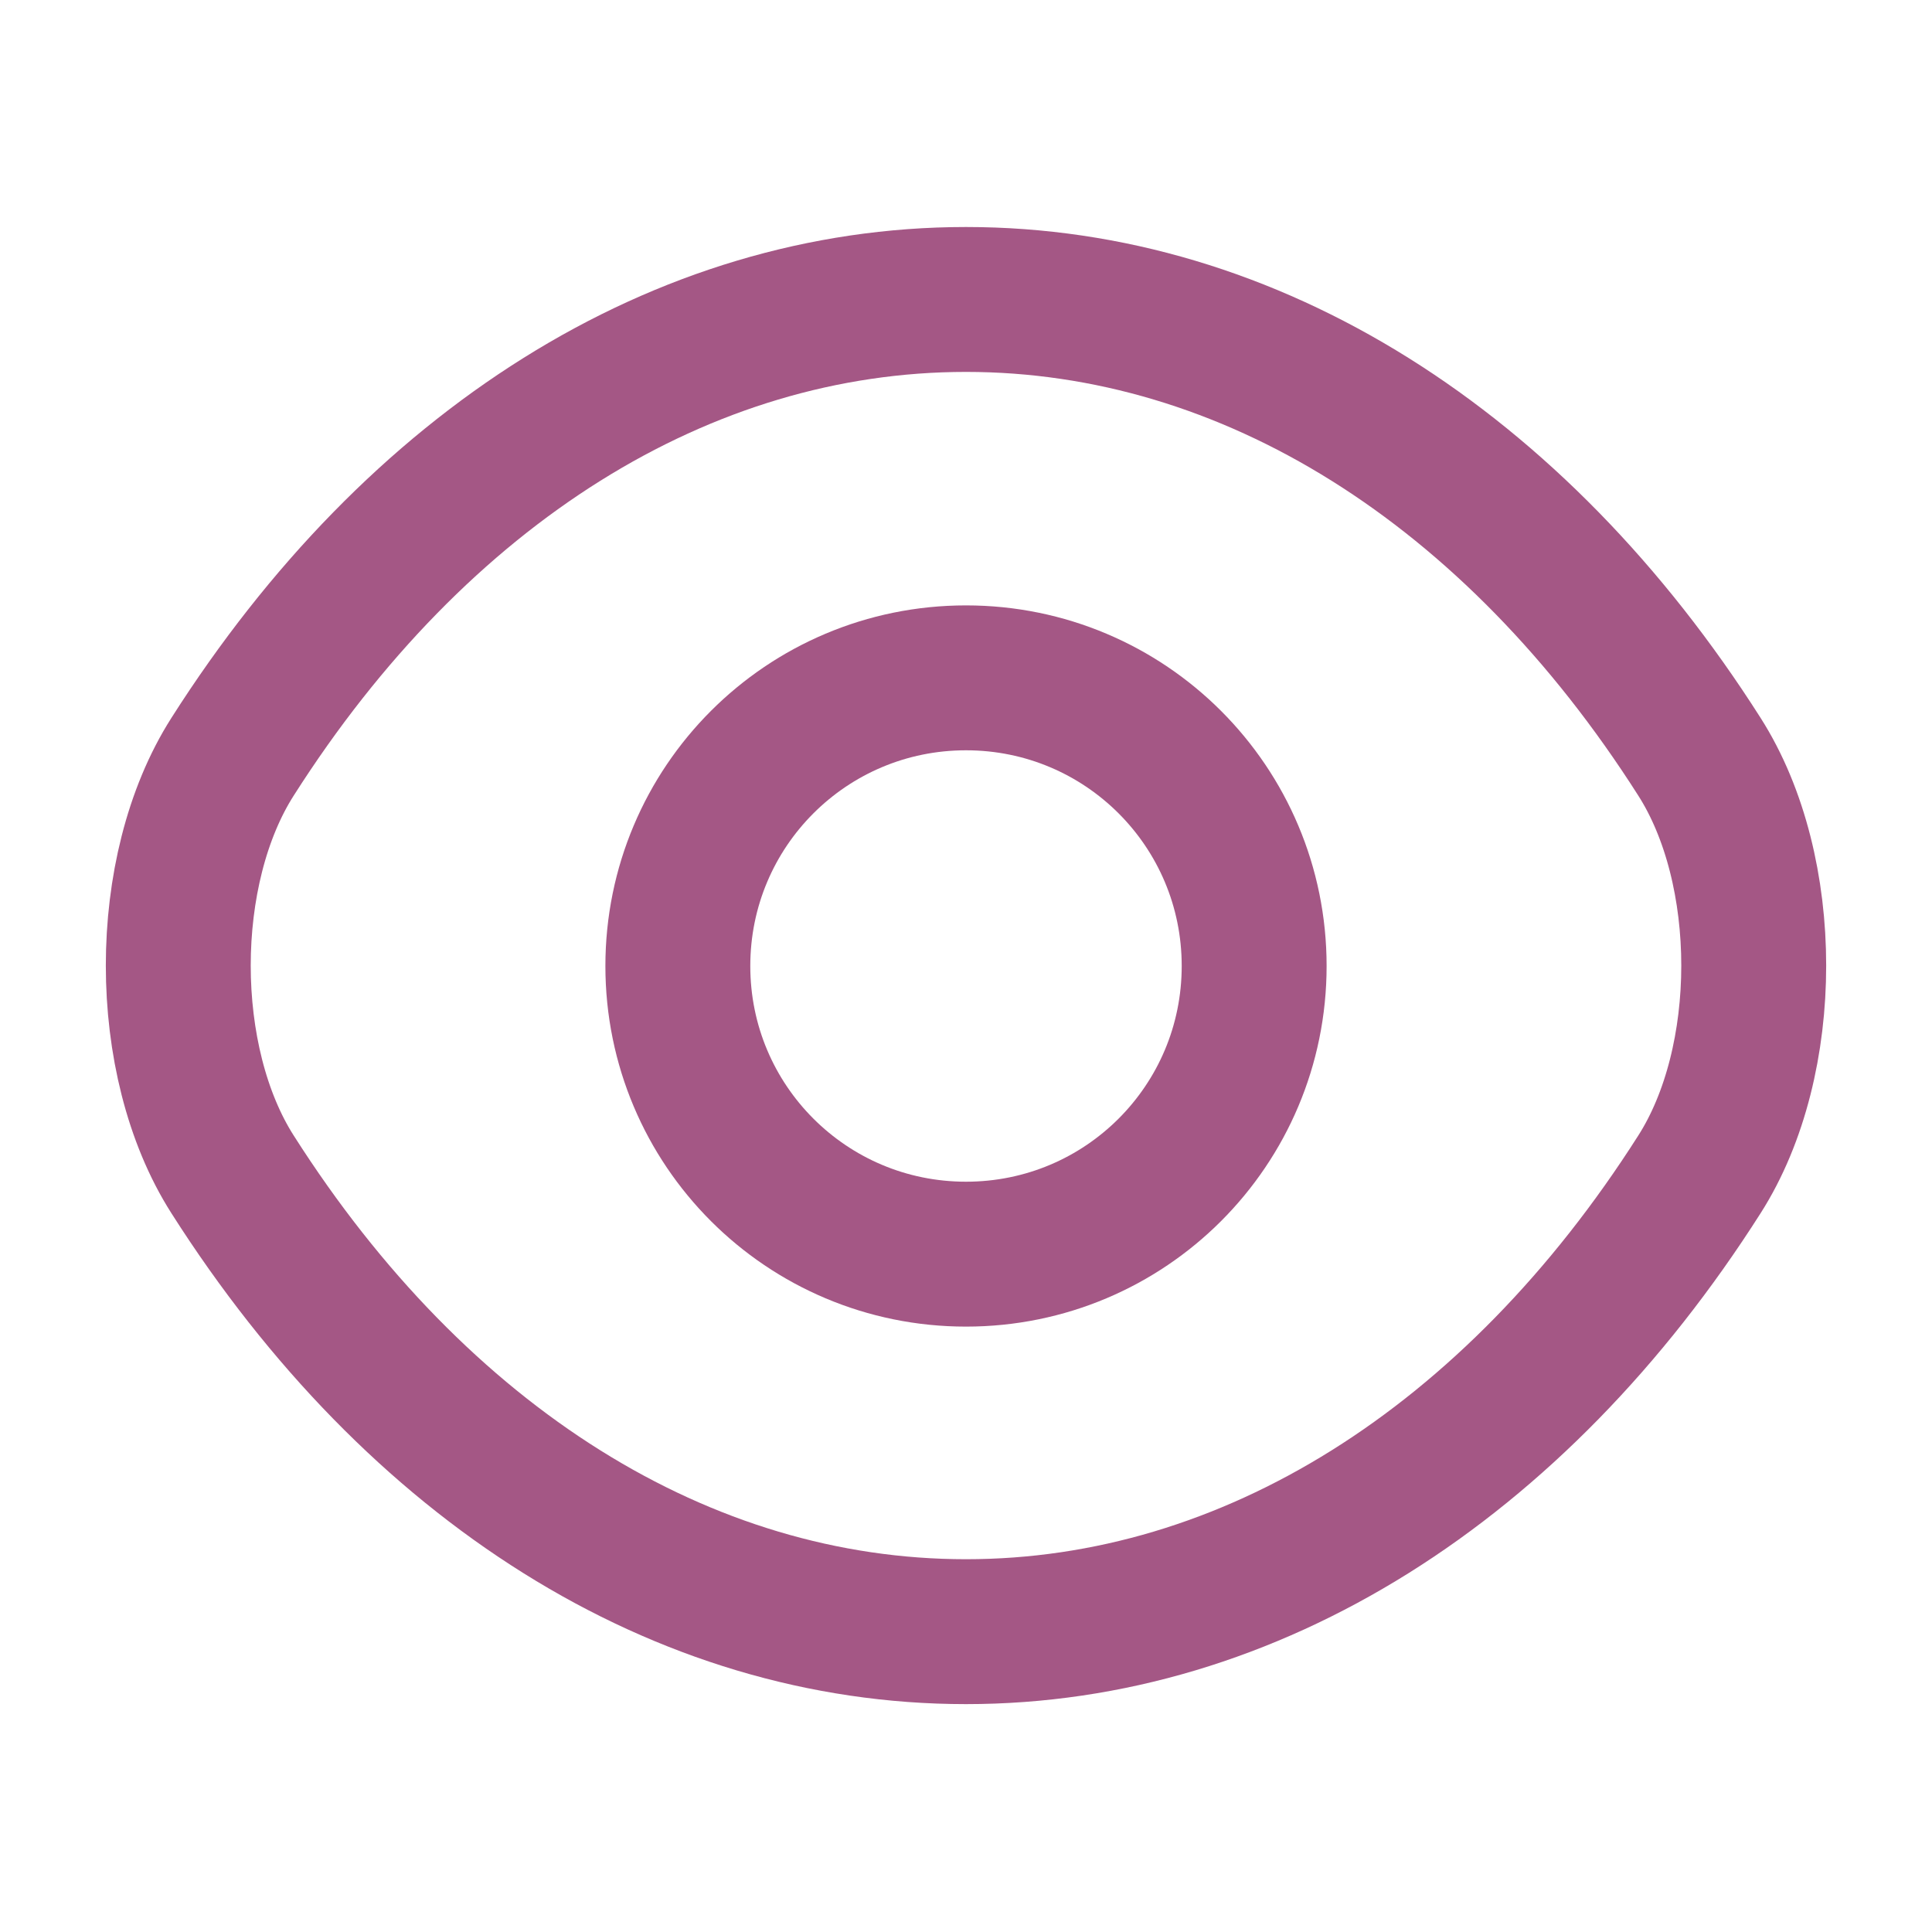
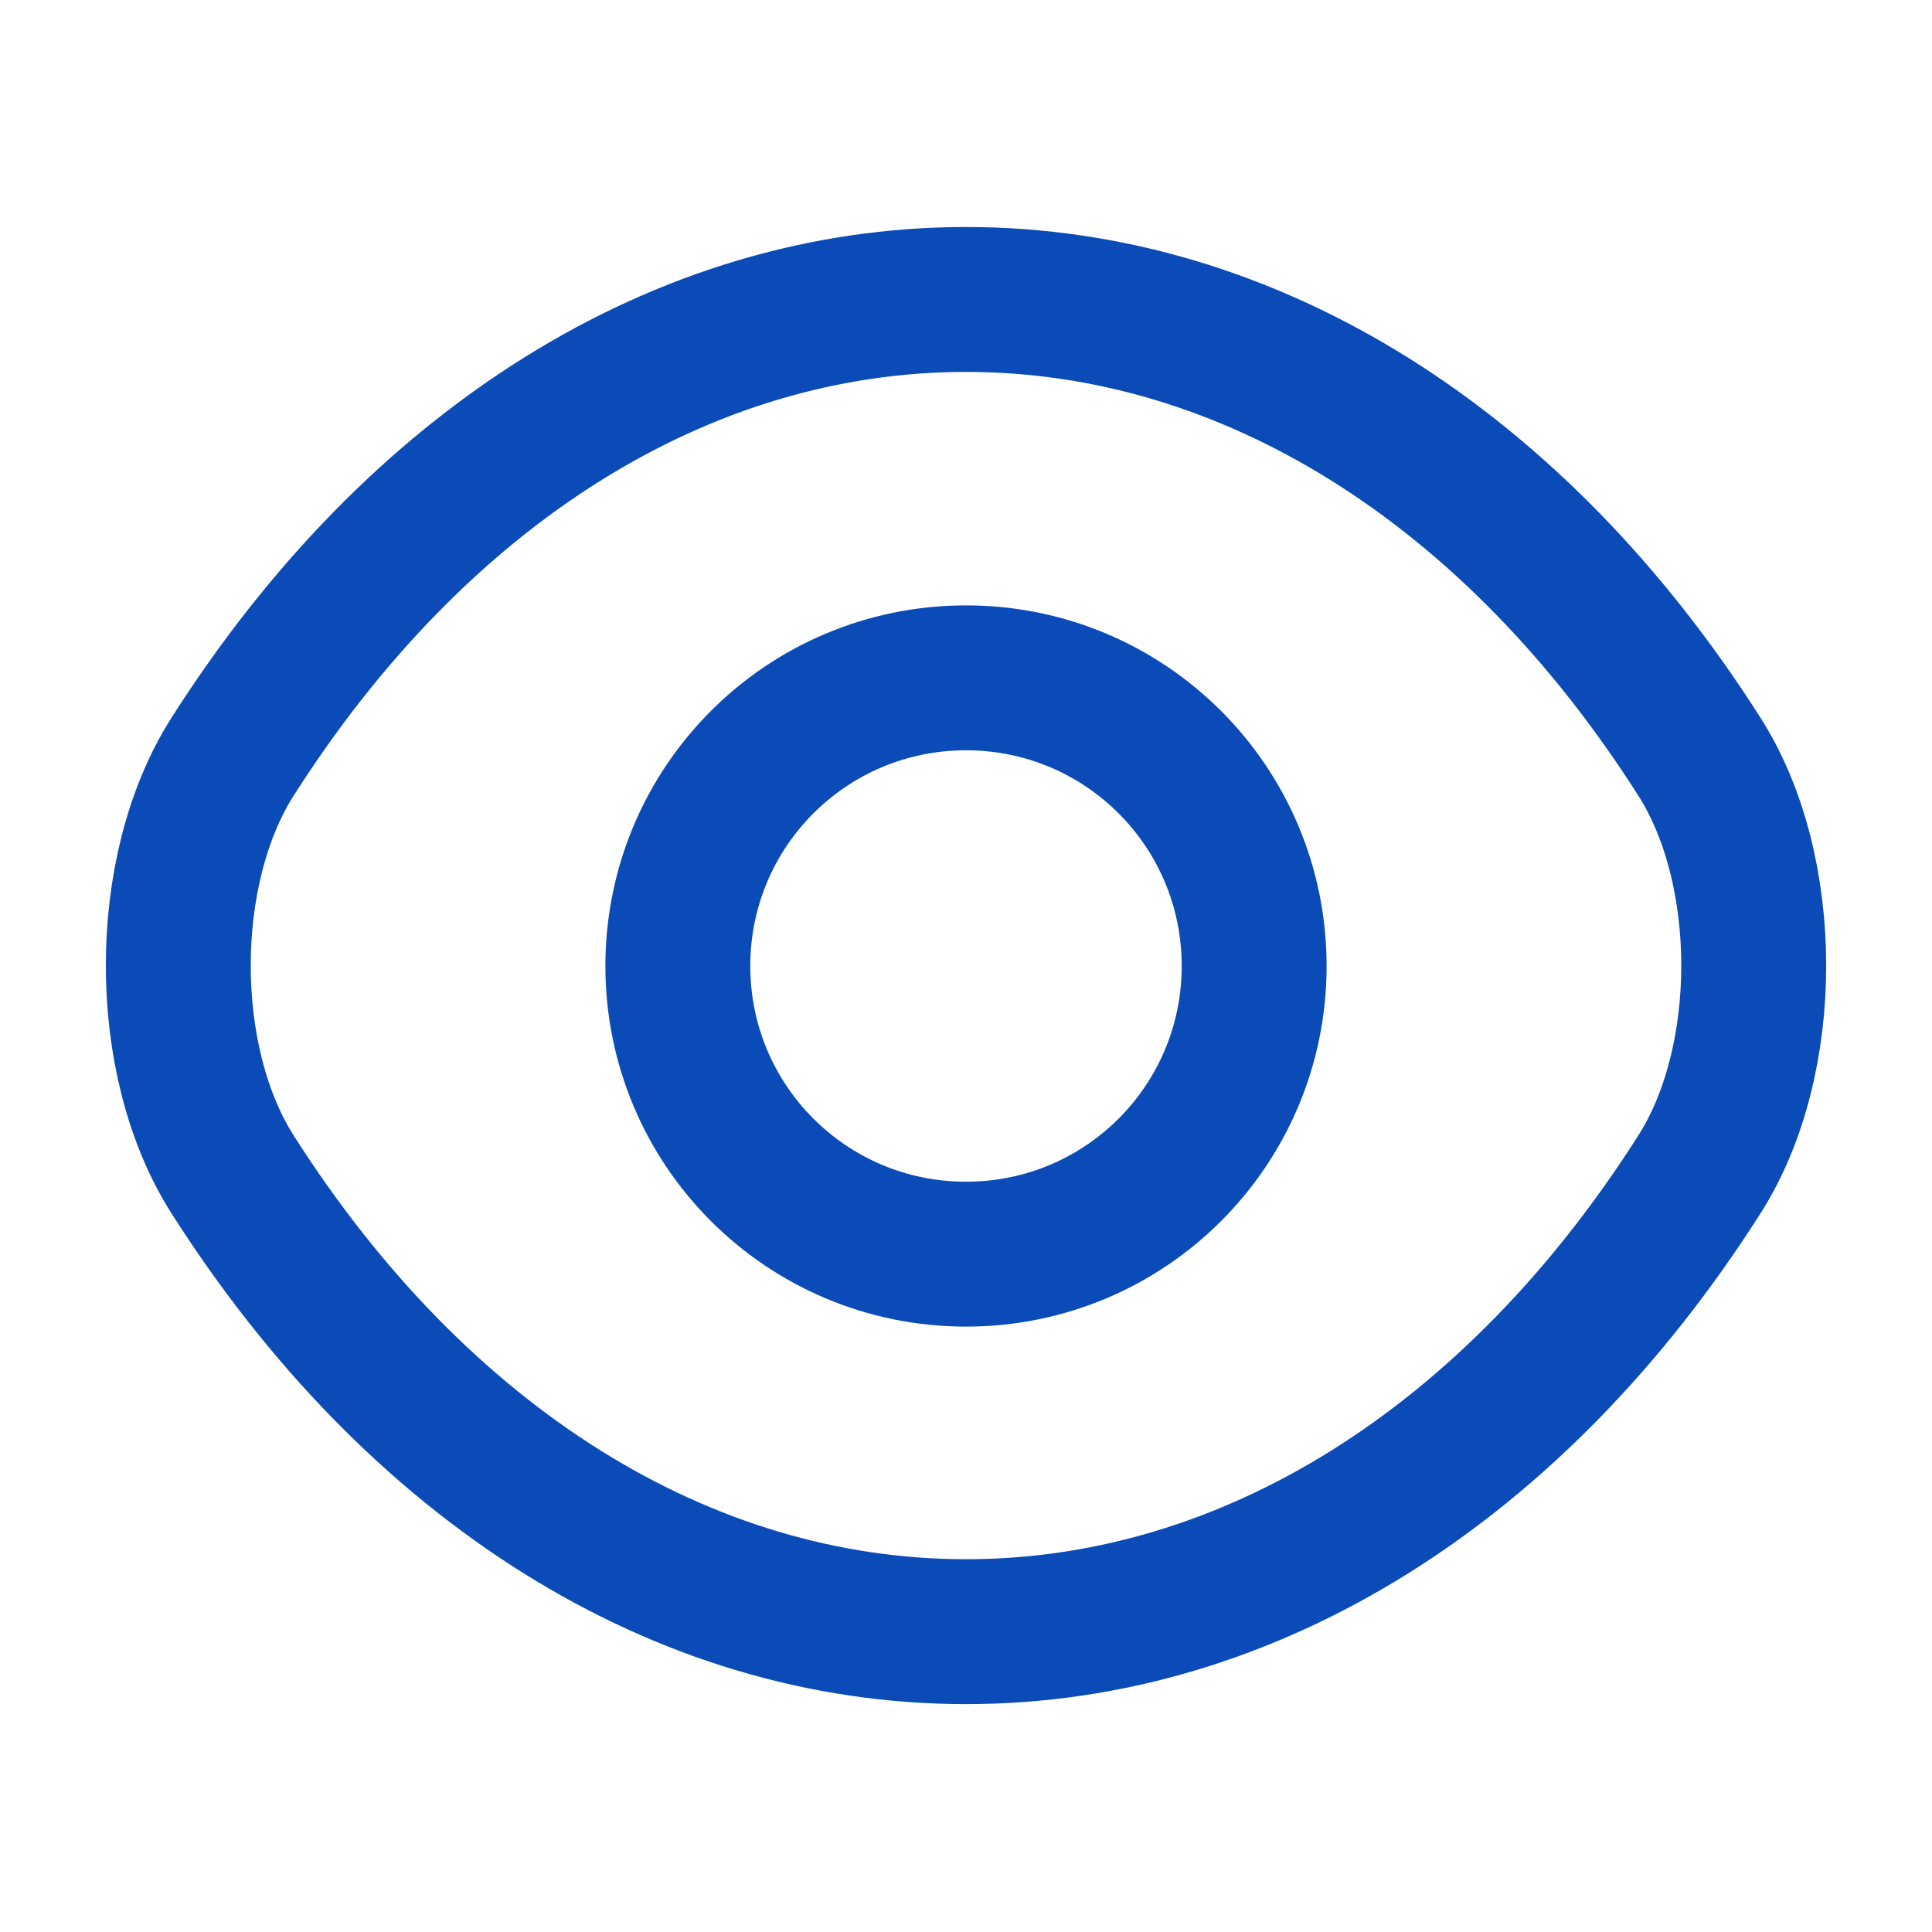
<svg xmlns="http://www.w3.org/2000/svg" width="20" height="20" viewBox="0 0 20 20" fill="none">
-   <path d="M12.983 10C12.983 11.65 11.65 12.983 10 12.983C8.35 12.983 7.017 11.65 7.017 10C7.017 8.35 8.35 7.017 10 7.017C11.65 7.017 12.983 8.35 12.983 10Z" stroke="#A45785" stroke-width="1.5" stroke-linecap="round" stroke-linejoin="round" />
-   <path d="M10 16.891C12.942 16.891 15.683 15.158 17.592 12.158C18.342 10.983 18.342 9.008 17.592 7.833C15.683 4.833 12.942 3.1 10 3.1C7.058 3.1 4.317 4.833 2.408 7.833C1.658 9.008 1.658 10.983 2.408 12.158C4.317 15.158 7.058 16.891 10 16.891Z" stroke="#A45785" stroke-width="1.5" stroke-linecap="round" stroke-linejoin="round" />
+   <path d="M12.983 10C12.983 11.65 11.65 12.983 10 12.983C8.35 12.983 7.017 11.65 7.017 10C7.017 8.35 8.35 7.017 10 7.017C11.65 7.017 12.983 8.35 12.983 10Z" stroke="#0A4BB8" stroke-width="1.5" stroke-linecap="round" stroke-linejoin="round" />
+   <path d="M10 16.891C12.942 16.891 15.683 15.158 17.592 12.158C18.342 10.983 18.342 9.008 17.592 7.833C15.683 4.833 12.942 3.1 10 3.1C7.058 3.1 4.317 4.833 2.408 7.833C1.658 9.008 1.658 10.983 2.408 12.158C4.317 15.158 7.058 16.891 10 16.891Z" stroke="#0A4BB8" stroke-width="1.5" stroke-linecap="round" stroke-linejoin="round" />
</svg>
